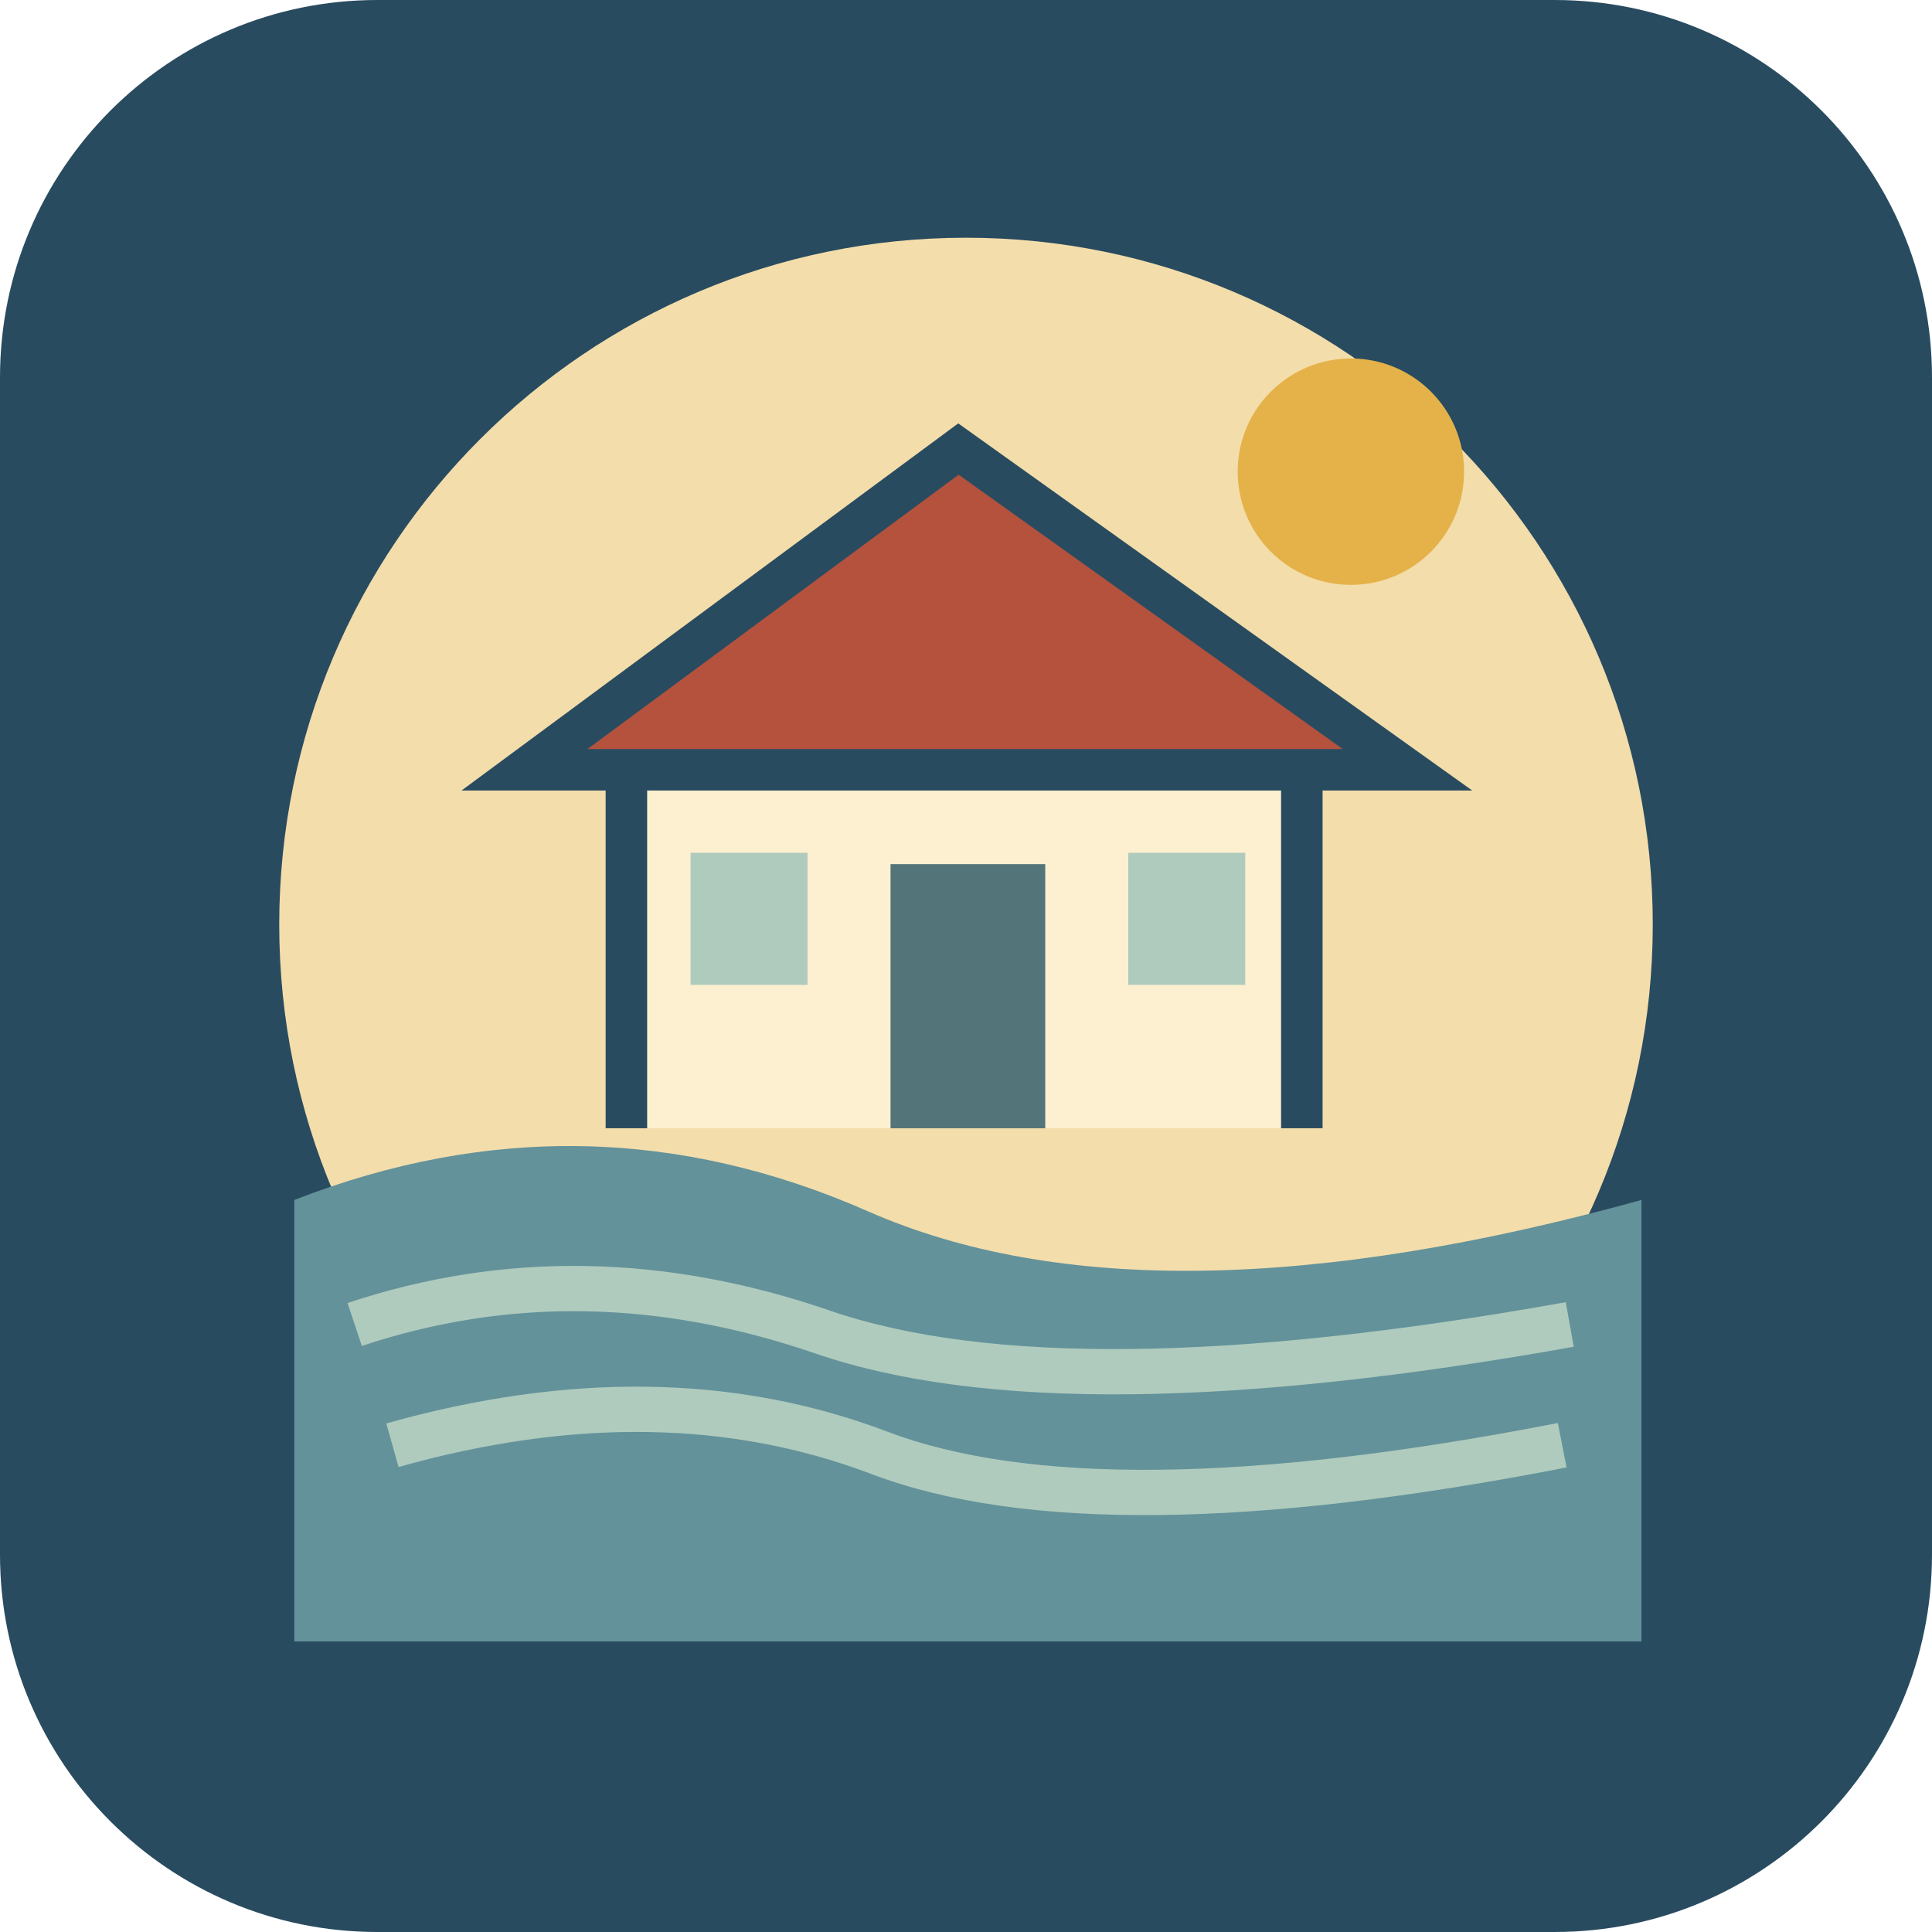
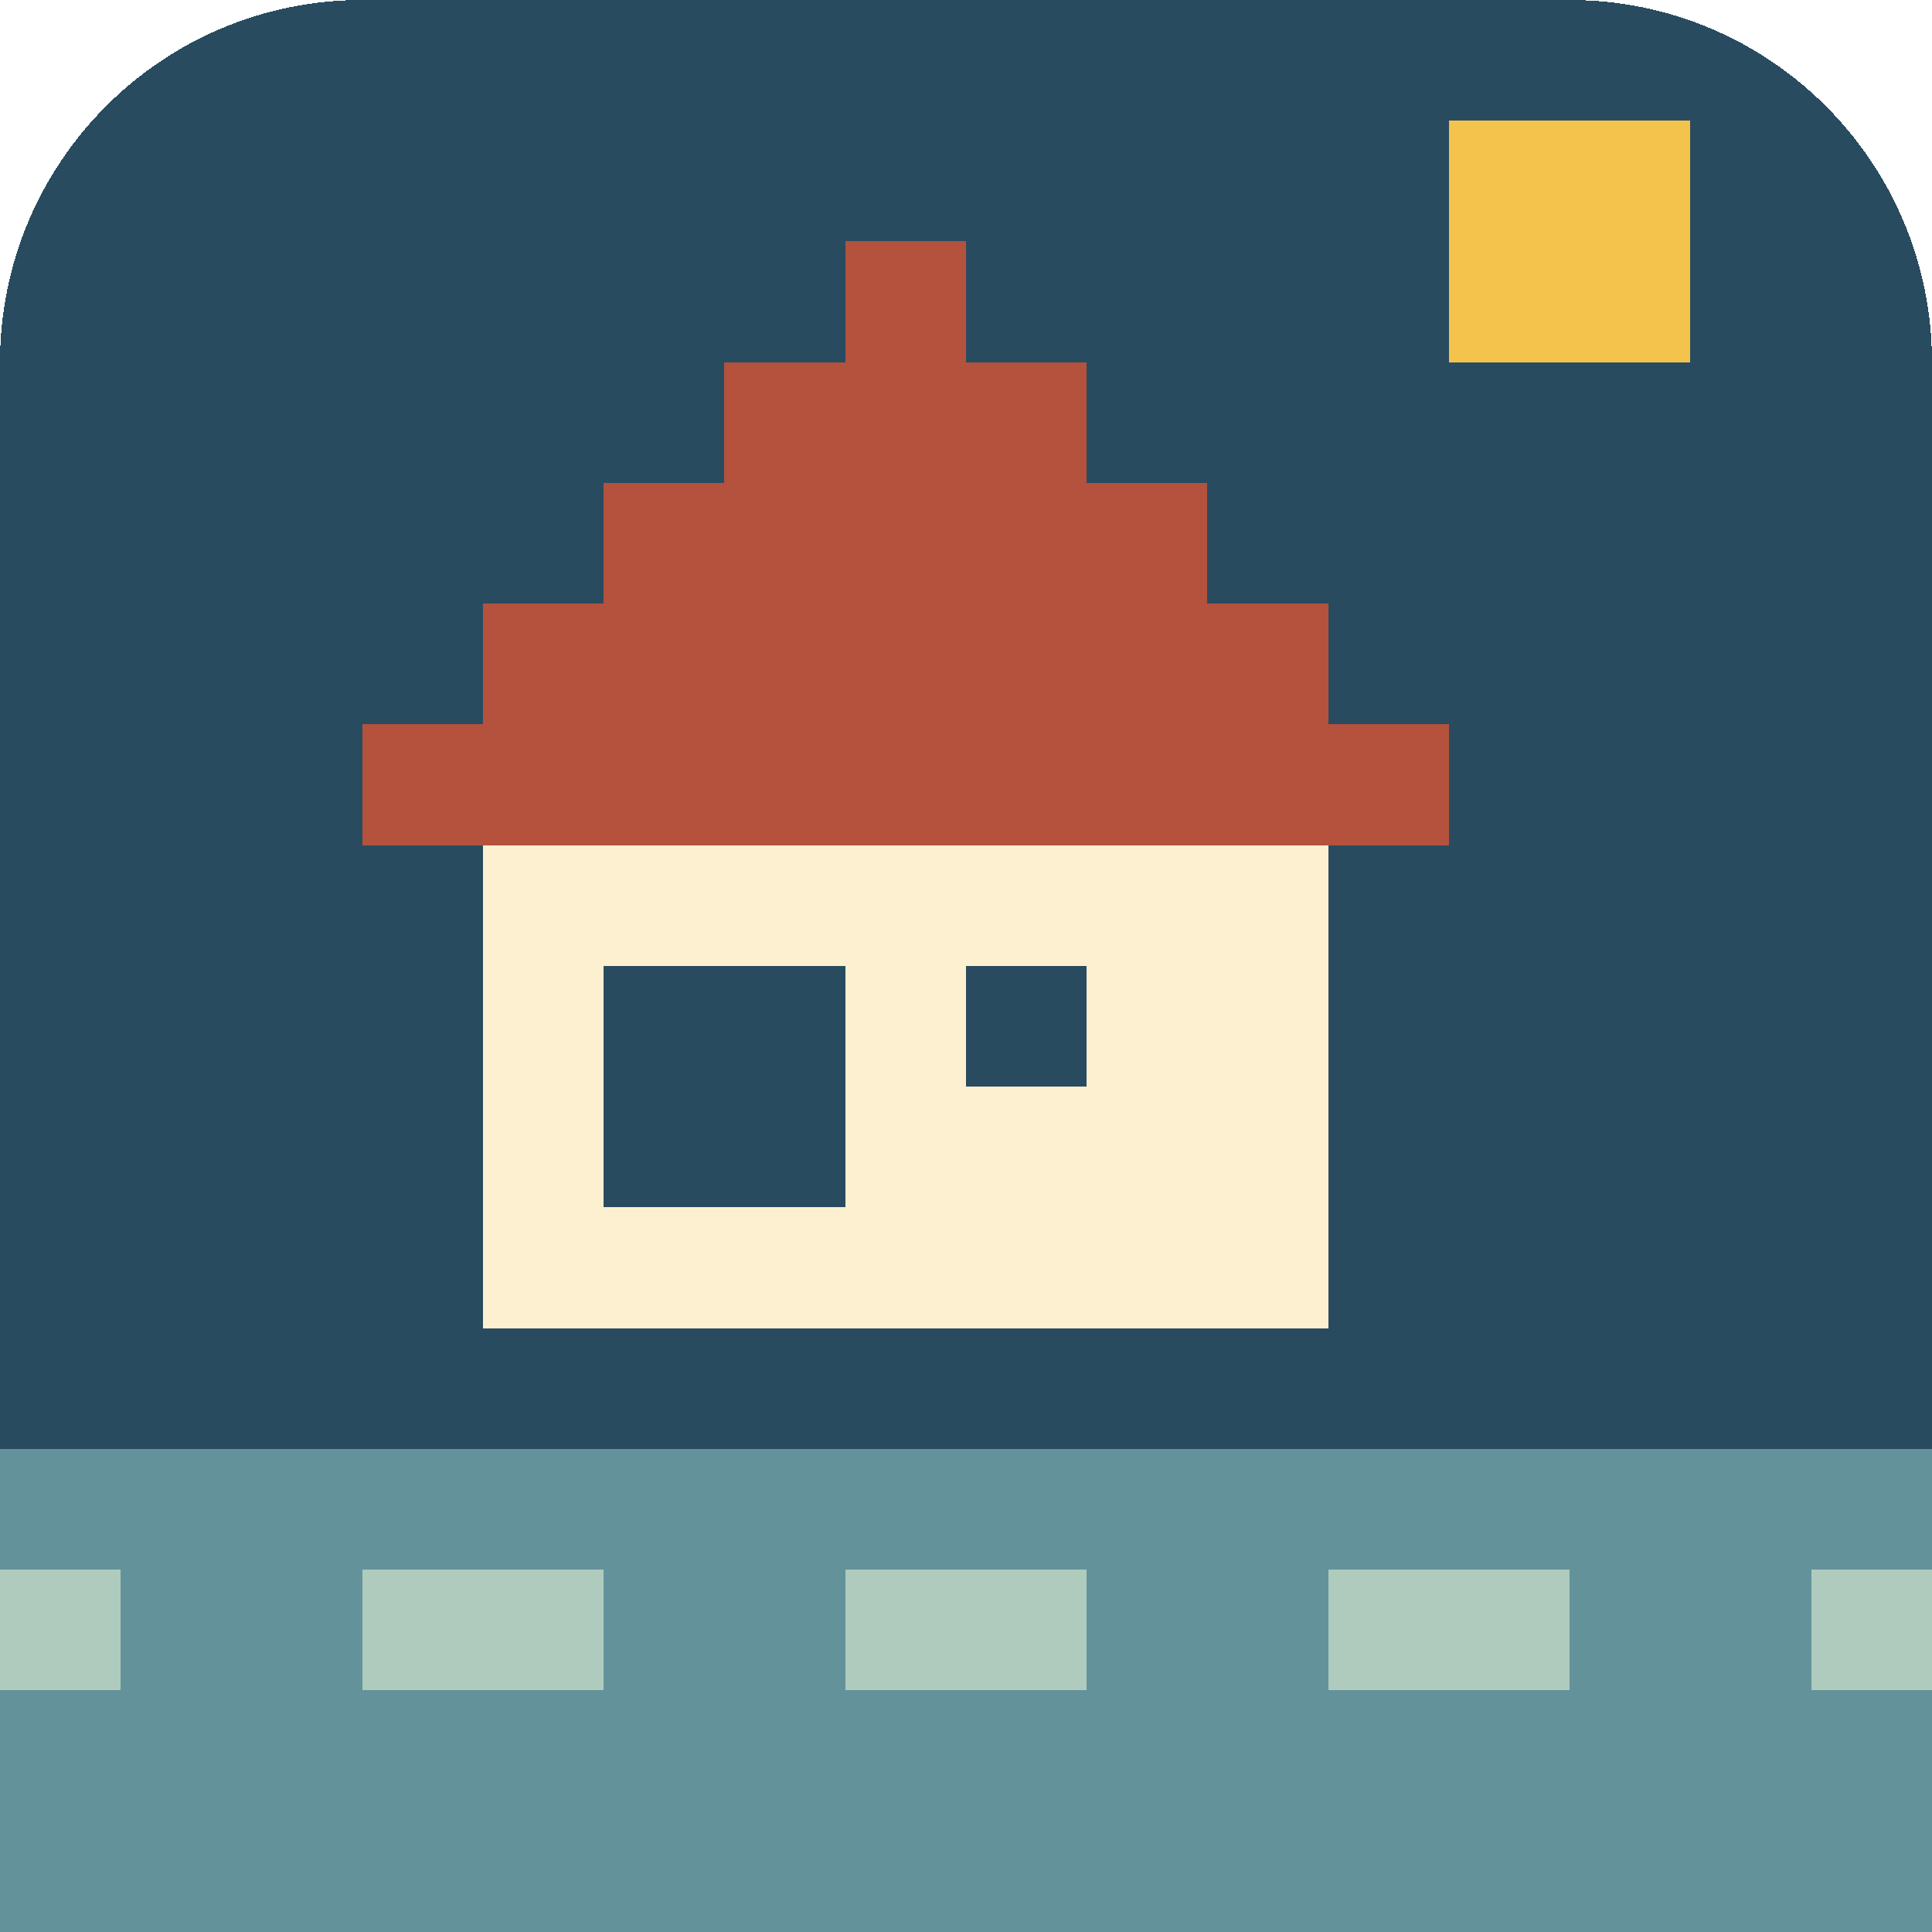
- <svg xmlns="http://www.w3.org/2000/svg" width="512" height="512" viewBox="0 0 512 512">
-   <rect width="512" height="512" rx="100" fill="#294b60" />
-   <circle cx="256" cy="245" r="182" fill="#f3ddab" />
-   <path d="M78 318Q155 288 230 321T435 318V435H78" fill="#63929a" />
-   <path d="M94 351Q154 331 218 353T416 351M104 383Q175 363 233 385T414 383" fill="none" stroke="#afcbbd" stroke-width="12" />
-   <path d="M166 299V195H345V299" fill="#fcf0d0" stroke="#294b60" stroke-width="11" />
-   <path d="M139 204L254 119L373 204Z" fill="#b4523d" stroke="#294b60" stroke-width="11" />
-   <rect x="236" y="229" width="41" height="70" fill="#537479" />
-   <rect x="183" y="226" width="31" height="35" fill="#afcbbd" />
-   <rect x="299" y="226" width="31" height="35" fill="#afcbbd" />
-   <circle cx="358" cy="125" r="30" fill="#e5b24a" />
+ <svg xmlns="http://www.w3.org/2000/svg" viewBox="0 0 16 16" shape-rendering="crispEdges">
+   <rect width="16" height="16" rx="3" fill="#294b60" />
+   <rect x="12" y="1" width="2" height="1" fill="#f3c34c" />
+   <rect x="7" y="2" width="1" height="1" fill="#b4523d" />
+   <rect x="12" y="2" width="2" height="1" fill="#f3c34c" />
+   <rect x="6" y="3" width="3" height="1" fill="#b4523d" />
+   <rect x="5" y="4" width="5" height="1" fill="#b4523d" />
+   <rect x="4" y="5" width="7" height="1" fill="#b4523d" />
+   <rect x="3" y="6" width="9" height="1" fill="#b4523d" />
+   <rect x="4" y="7" width="7" height="1" fill="#fcf0d0" />
+   <rect x="4" y="8" width="1" height="1" fill="#fcf0d0" />
+   <rect x="5" y="8" width="2" height="1" fill="#294b60" />
+   <rect x="7" y="8" width="1" height="1" fill="#fcf0d0" />
+   <rect x="8" y="8" width="1" height="1" fill="#294b60" />
+   <rect x="9" y="8" width="2" height="1" fill="#fcf0d0" />
+   <rect x="4" y="9" width="1" height="1" fill="#fcf0d0" />
+   <rect x="5" y="9" width="2" height="1" fill="#294b60" />
+   <rect x="7" y="9" width="4" height="1" fill="#fcf0d0" />
+   <rect x="4" y="10" width="7" height="1" fill="#fcf0d0" />
+   <rect x="0" y="12" width="16" height="1" fill="#63929a" />
+   <rect x="0" y="13" width="1" height="1" fill="#afcbbd" />
+   <rect x="1" y="13" width="2" height="1" fill="#63929a" />
+   <rect x="3" y="13" width="2" height="1" fill="#afcbbd" />
+   <rect x="5" y="13" width="2" height="1" fill="#63929a" />
+   <rect x="7" y="13" width="2" height="1" fill="#afcbbd" />
+   <rect x="9" y="13" width="2" height="1" fill="#63929a" />
+   <rect x="11" y="13" width="2" height="1" fill="#afcbbd" />
+   <rect x="13" y="13" width="2" height="1" fill="#63929a" />
+   <rect x="15" y="13" width="1" height="1" fill="#afcbbd" />
+   <rect x="0" y="14" width="16" height="1" fill="#63929a" />
+   <rect x="0" y="15" width="16" height="1" fill="#63929a" />
</svg>
